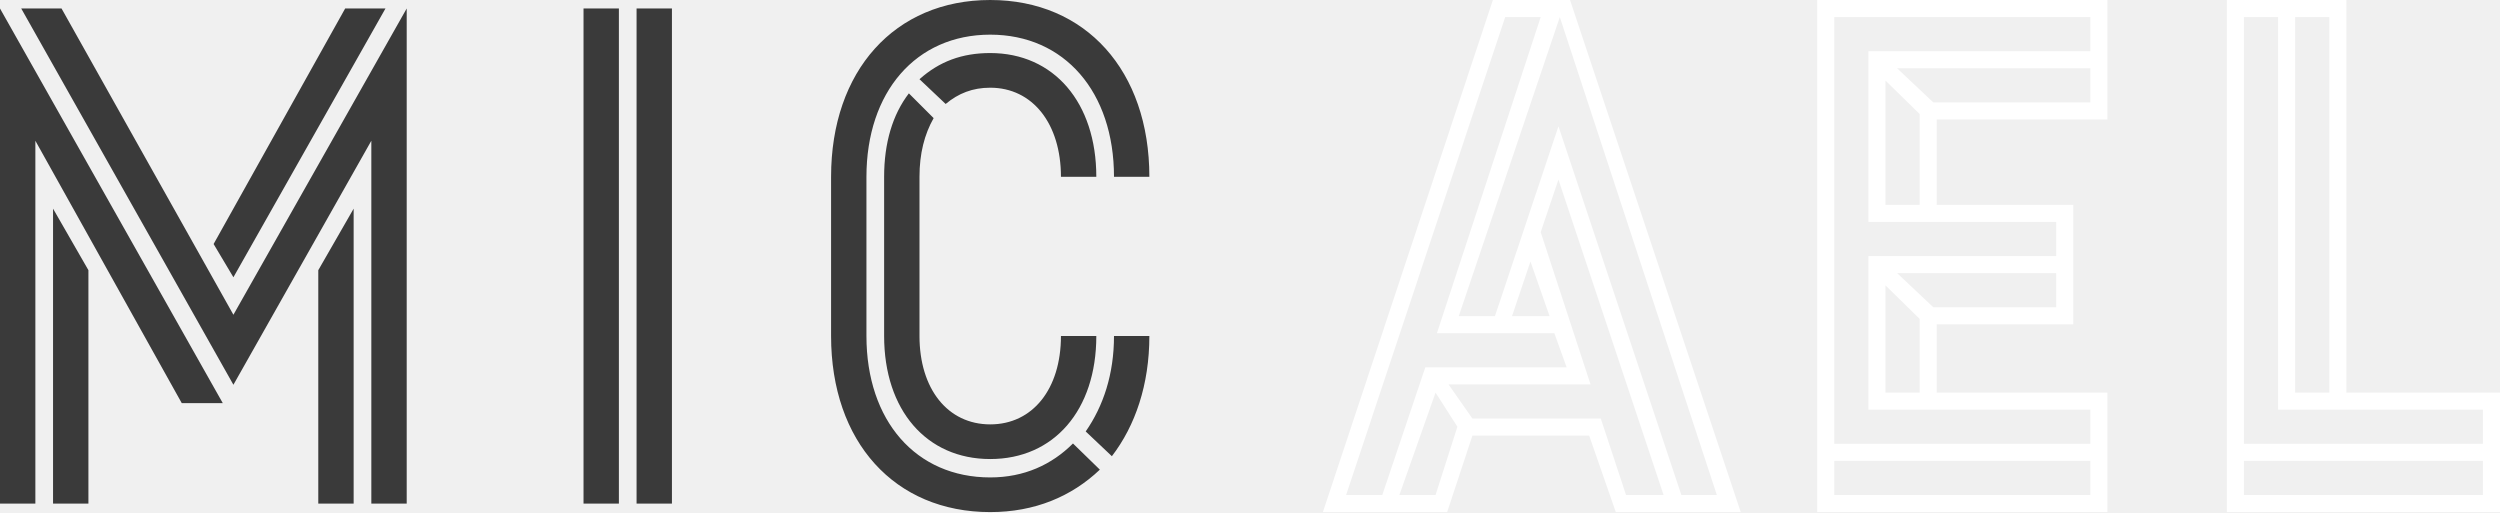
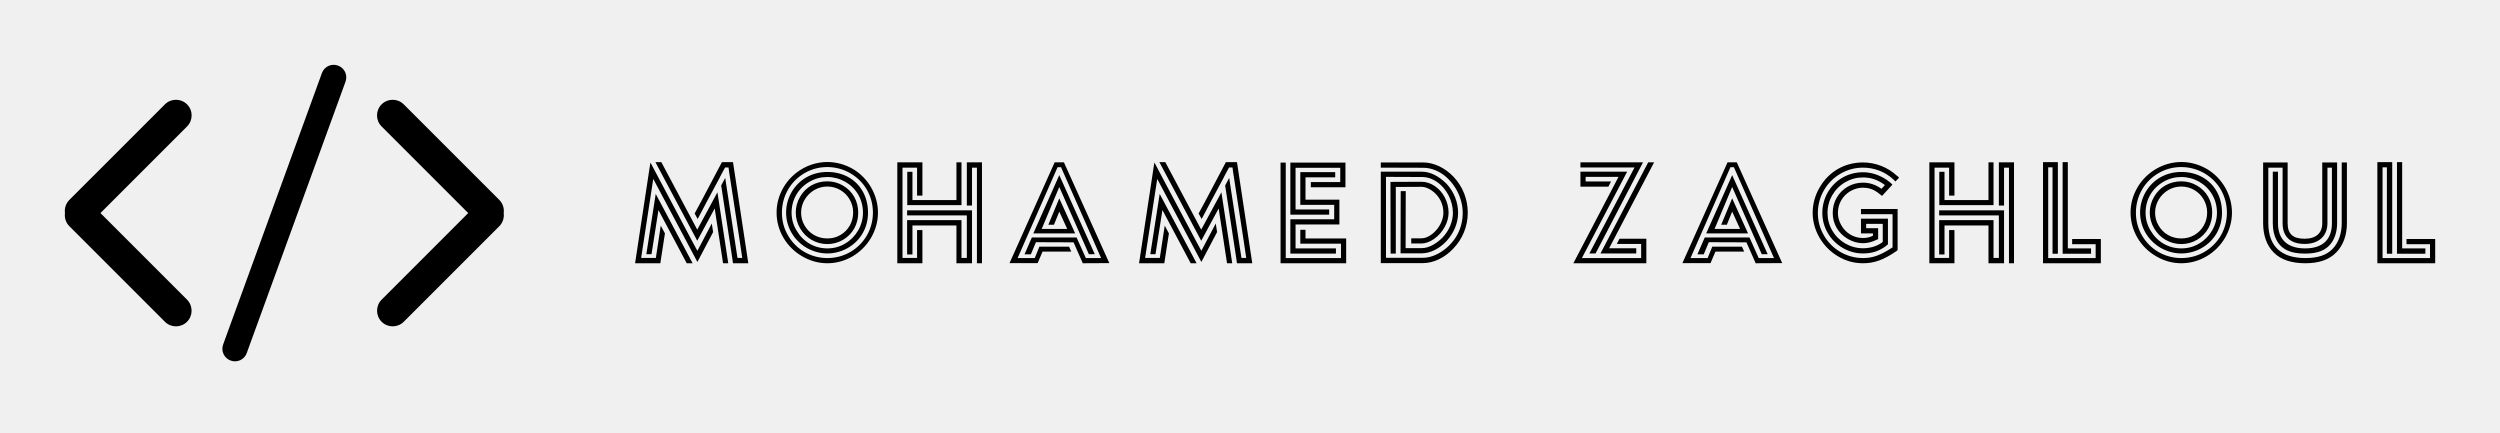
- <svg xmlns="http://www.w3.org/2000/svg" width="175.752" height="36" viewBox="0 0 175.752 36" class="css-1j8o68f" version="1.1" id="svg9">
-   <defs id="SvgjsDefs3689" />
-   <g id="SvgjsG3690" featurekey="nameLeftFeature-0" transform="matrix(2.486188,0,0,2.486188,-6.21547,-13.07735)" fill="#3a3a3a">
-     <path d="M7.64 16.66 l-4.14 -7.42 l0 10.26 l-1 0 l0 -14 l6.3 11.16 l-1.16 0 z M14 19.5 l-1 0 l0 -10.26 l-3.9 6.9 l-6 -10.64 l1.14 0 l4.86 8.66 l4.9 -8.66 l0 14 z M12.26 5.5 l1.14 0 l-4.3 7.6 l-0.56 -0.94 z M5 19.5 l-1 0 l0 -8.34 l1 1.74 l0 6.6 z M11.5 19.5 l0 -6.6 l1 -1.74 l0 8.34 l-1 0 z M19 5.5 l1 0 l0 14 l-1 0 l0 -14 z M20.5 5.5 l1 0 l0 14 l-1 0 l0 -14 z M26 10.26 c0 -3 1.8 -5 4.5 -5 s4.5 2 4.5 5 l-1 0 c0 -2.4 -1.4 -4.02 -3.5 -4.02 s-3.5 1.62 -3.5 4.02 l0 4.5 c0 2.4 1.4 4 3.5 4 c0.96 0 1.74 -0.36 2.34 -0.96 l0.76 0.74 c-0.8 0.76 -1.84 1.2 -3.1 1.2 c-2.7 0 -4.5 -1.98 -4.5 -4.98 l0 -4.5 z M30.5 7.74 c-0.5 0 -0.9 0.16 -1.26 0.46 l-0.74 -0.7 c0.56 -0.5 1.2 -0.74 2 -0.74 c1.8 0 3 1.4 3 3.5 l-1 0 c0 -1.5 -0.8 -2.52 -2 -2.52 z M30.5 17.26 c1.2 0 2 -1 2 -2.5 l1 0 c0 2.1 -1.2 3.48 -3 3.48 s-3 -1.38 -3 -3.48 l0 -4.5 c0 -0.96 0.24 -1.76 0.7 -2.36 l0.7 0.7 c-0.26 0.46 -0.4 1 -0.4 1.66 l0 4.5 c0 1.5 0.8 2.5 2 2.5 z M35 14.76 c0 1.38 -0.4 2.54 -1.06 3.4 l-0.74 -0.7 c0.5 -0.72 0.8 -1.62 0.8 -2.7 l1 0 z" id="path3" />
-   </g>
-   <g id="SvgjsG3691" featurekey="nameRightFeature-0" transform="matrix(2.4,0,0,2.4,92.376,-12)" fill="#ffffff">
-     <path d="M4.64 17.76 l-0.74 2.24 l-3.64 0 l4.98 -15 l2.26 0 l5 15 l-3.66 0 l-0.78 -2.24 l-3.42 0 z M3.6 14.76 l3.04 -9.26 l-1.04 0 l-4.66 14 l1.06 0 l1.26 -3.74 l4.14 0 l-0.36 -1 l-3.44 0 z M7.16 8.7 l3.6 10.8 l1.04 0 l-4.6 -14 l-2.96 8.76 l1.06 0 z M3.94 16.26 l0.7 1 l3.76 0 l0.74 2.24 l1.1 0 l-3.08 -9.24 l-0.52 1.54 l1.46 4.46 l-4.16 0 z M6.34 12.66 l-0.54 1.6 l1.1 0 z M4.2 17.5 l-0.64 -1 l-1.06 3 l1.06 0 z M18.24 14.5 l0 2 l5 0 l0 3.5 l-8.5 0 l0 -15 l8.5 0 l0 3.5 l-5 0 l0 2.5 l4 0 l0 3.5 l-4 0 z M15.24 5.5 l0 12.5 l7.5 0 l0 -1 l-6.5 0 l0 -4.5 l5.5 0 l0 -1 l-5.5 0 l0 -5 l6.5 0 l0 -1 l-7.5 0 z M22.74 7 l-5.66 0 l1.06 1 l4.6 0 l0 -1 z M16.74 11 l1 0 l0 -2.66 l-1 -0.98 l0 3.64 z M21.74 13 l-4.66 0 l1.06 1 l3.6 0 l0 -1 z M16.74 16.5 l1 0 l0 -2.16 l-1 -0.98 l0 3.14 z M22.74 18.5 l-7.5 0 l0 1 l7.5 0 l0 -1 z M30.24 5 l0 11.5 l4.5 0 l0 3.5 l-8 0 l0 -15 l3.5 0 z M27.24 18 l7 0 l0 -1 l-6 0 l0 -11.5 l-1 0 l0 12.5 z M28.74 16.5 l1 0 l0 -11 l-1 0 l0 11 z M34.24 18.5 l-7 0 l0 1 l7 0 l0 -1 z" id="path6" />
+ <svg xmlns="http://www.w3.org/2000/svg" version="1.1" width="3164.036" height="547.269" viewBox="0 0 3164.036 547.269">
+   <g transform="scale(8.201783) translate(10, 10)">
+     <defs id="SvgjsDefs1670">
+       <linearGradient id="SvgjsLinearGradient1675">
+         <stop id="SvgjsStop1676" stop-color="#2d388a" offset="0" />
+         <stop id="SvgjsStop1677" stop-color="#00aeef" offset="1" />
+       </linearGradient>
+       <linearGradient id="SvgjsLinearGradient1678">
+         <stop id="SvgjsStop1679" stop-color="#2d388a" offset="0" />
+         <stop id="SvgjsStop1680" stop-color="#00aeef" offset="1" />
+       </linearGradient>
+     </defs>
+     <g id="SvgjsG1671" featureKey="symbolFeature-0" transform="matrix(0.9688061,0,0,0.9688061,-13.59661,-25.56191)" fill="#000">
+       <g stroke="none" stroke-width="1" fill-rule="evenodd">
+         <g>
+           <path d="M83.942,50.003 C84.046,49.256 83.808,48.472 83.233,47.897 L68.02,32.685 C67.051,31.715 65.469,31.711 64.496,32.684 C63.516,33.663 63.524,35.235 64.497,36.208 L78.288,49.999 L64.5,63.788 C63.53,64.757 63.525,66.339 64.498,67.312 C65.478,68.292 67.049,68.285 68.023,67.311 L83.235,52.099 C83.805,51.529 84.041,50.748 83.942,50.003 L83.942,50.003 Z M14.058,50.003 C13.954,49.256 14.192,48.472 14.767,47.897 L29.98,32.685 C30.949,31.715 32.531,31.711 33.504,32.684 C34.484,33.663 34.476,35.235 33.503,36.208 L19.712,49.999 L33.5,63.788 C34.47,64.757 34.475,66.339 33.502,67.312 C32.522,68.292 30.951,68.285 29.977,67.311 L14.765,52.099 C14.195,51.529 13.959,50.748 14.058,50.003 L14.058,50.003 Z M54.99,27.694 C55.366,26.661 56.505,26.127 57.551,26.508 C58.588,26.885 59.126,28.027 58.749,29.063 L43.01,72.306 C42.634,73.339 41.495,73.873 40.449,73.492 C39.412,73.115 38.874,71.973 39.251,70.937 L54.99,27.694 Z" />
+         </g>
+       </g>
+     </g>
+     <g id="SvgjsG1672" featureKey="nameFeature-0" transform="matrix(0.556355,0,0,0.556355,88,8.368246)" fill="#000">
+       <path d="M5.64 11.96 l11.6 21.8 l4.84 -8.96 l2.32 15.2 l1.44 0 l-3 -19.68 l-5.6 10.36 l-9.96 -18.72 l-1.64 0 z M18.4 22.72 l-1.88 3.48 l0.84 1.52 l2.64 -5 l3.52 -6.56 l0.12 -0.28 l1.32 -2.44 l0.96 0 l0.12 0.96 l3 19.52 l0.68 4.6 l-1.32 0 l-3.04 -19.8 l-0.36 -2.4 l-1.12 2.12 l3.2 20.96 l-0.04 0 l0.12 0.6 l4.24 0 l-4.24 -28.04 l-3.08 0 z M15.96 34.12 l-11.48 -21.64 l-0.24 -0.4 l-4.24 27.92 l7 0 l1.28 -8.28 l-0.84 -1.56 l-0.32 -0.6 l-1.36 8.96 l-4.08 0 l3.36 -21.92 l12.24 23.04 l4.36 -8.28 l-0.32 -2.12 l-0.04 -0.28 l-4 7.6 z M6.48 25.24 l7.84 14.76 l1.64 0 l-10.24 -19.24 l-2.6 16.72 l1.44 0 z M53.325 40 c-2.44 0 -4.76 -0.64 -6.96 -1.92 c-4.4 -2.52 -7.12 -7.16 -7.12 -12.12 c0 -2.48 0.64 -4.8 1.92 -7 c2.52 -4.32 7.24 -7.04 12.16 -7.04 c2.44 0 4.8 0.64 7 1.88 c4.4 2.56 7.04 7.32 7.04 12.16 c0 2.44 -0.64 4.72 -1.88 6.92 c-2.56 4.4 -7.2 7.12 -12.16 7.12 z M53.325 13.32 c-2.28 0 -4.4 0.56 -6.32 1.68 c-3.88 2.24 -6.28 6.36 -6.28 10.96 c0 2.28 0.56 4.4 1.68 6.32 c2.24 3.88 6.32 6.28 10.92 6.28 c2.28 0 4.4 -0.56 6.36 -1.68 c3.88 -2.24 6.28 -6.32 6.28 -10.92 c0 -2.28 -0.56 -4.4 -1.68 -6.36 c-2.24 -3.88 -6.48 -6.28 -10.96 -6.28 z M53.325 37.28 c-2 0 -3.88 -0.52 -5.68 -1.52 c-3.56 -2.04 -5.76 -5.76 -5.76 -9.8 c0 -2.04 0.52 -3.92 1.52 -5.68 c2.04 -3.52 5.64 -5.6 9.92 -5.6 c2.16 0 4.12 0.48 5.84 1.44 c3.44 1.92 5.44 5.52 5.44 9.84 c0 2.04 -0.48 3.92 -1.44 5.64 c-1.96 3.48 -5.8 5.68 -9.84 5.68 z M53.325 16.08 c-1.8 0 -3.44 0.44 -4.96 1.32 c-3.08 1.76 -4.96 4.92 -4.96 8.56 c0 1.76 0.44 3.4 1.36 4.92 c1.76 3.08 4.88 5 8.56 5 c1.8 0 3.44 -0.44 4.96 -1.36 c3 -1.76 4.92 -5.04 4.92 -8.56 c0 -1.8 -0.44 -3.48 -1.32 -5 c-1.76 -3.04 -5.08 -4.88 -8.56 -4.88 z M53.325 34.68 c-1.56 0 -3.04 -0.4 -4.36 -1.16 c-2.68 -1.56 -4.4 -4.52 -4.4 -7.56 c0 -1.56 0.4 -3.04 1.2 -4.4 c1.56 -2.72 4.32 -4.28 7.56 -4.28 c1.56 0 3 0.4 4.32 1.16 c2.68 1.56 4.24 4.28 4.24 7.52 c0 1.6 -0.36 3.04 -1.08 4.36 c-1.48 2.64 -4.32 4.36 -7.48 4.36 z M53.325 18.72 c-1.28 0 -2.48 0.32 -3.6 0.96 c-2.24 1.32 -3.68 3.68 -3.68 6.28 c0 1.28 0.32 2.48 0.96 3.56 c1.28 2.24 3.6 3.6 6.32 3.6 c1.32 0 2.56 -0.32 3.64 -0.96 c2.2 -1.28 3.52 -3.64 3.52 -6.2 c0 -1.32 -0.32 -2.52 -0.96 -3.64 c-1.28 -2.24 -3.64 -3.6 -6.2 -3.6 z M72.73 12 l6.96 0 l0 9.24 l-1.48 0 l0 -7.76 l-4.04 0 l0 25.04 l4.04 0 l0 -7.72 l1.48 0 l0 9.2 l-6.96 0 l0 -28 z M75.49 14.64 l1.44 0 l0 7.84 l12.2 0 l0 -10.48 l1.4 0 l0 11.88 l-15.04 0 l0 -9.24 z M94.81 13.48 l-1.36 0 l0 10.52 l-1.44 0 l0 -12 l4.2 0 l0 28 l-1.4 0 l0 -26.52 z M89.13 29.52 l-12.2 0 l0 8.04 l-1.48 0 l0 -9.52 l15.08 0 l0 10.48 l1.48 0 l0 -11.8 l-16.56 0 l0 -1.4 l18 0 l0 14.68 l-4.32 0 l0 -10.48 z M108.015 37.52 l1.76 0 l1.4 -3.36 l10.44 0.04 l2.56 5.8 l7.36 -0.04 l-12.6 -27.96 l-2.56 0 l-12.52 27.96 l7.8 0 l1.36 -3.2 l7.96 0 l-0.6 -1.36 l-8.24 0 l-1.28 3.16 l-4.76 0 l11.08 -25.2 l0.96 0 l11.12 25.2 l-4.24 0 l-2.56 -5.72 l-12.4 0 z M112.775 30.48 l4.88 -11.64 l8.2 18.64 l1.64 0 l-9.84 -21.92 l-7.2 16.16 l11.6 0 l-4.4 -9.72 l-3.04 7.32 l1.56 0 l1.48 -3.64 l2.2 4.8 l-7.08 0 z M145.42 11.96 l11.6 21.8 l4.84 -8.96 l2.32 15.2 l1.44 0 l-3 -19.68 l-5.6 10.36 l-9.96 -18.72 l-1.64 0 z M158.18 22.72 l-1.88 3.48 l0.84 1.52 l2.64 -5 l3.52 -6.56 l0.12 -0.28 l1.32 -2.44 l0.96 0 l0.12 0.96 l3 19.52 l0.68 4.6 l-1.32 0 l-3.04 -19.8 l-0.36 -2.4 l-1.12 2.12 l3.2 20.96 l-0.04 0 l0.12 0.6 l4.24 0 l-4.24 -28.04 l-3.08 0 z M155.74 34.12 l-11.48 -21.64 l-0.24 -0.4 l-4.24 27.92 l7 0 l1.28 -8.28 l-0.84 -1.56 l-0.32 -0.6 l-1.36 8.96 l-4.08 0 l3.36 -21.92 l12.24 23.04 l4.36 -8.28 l-0.32 -2.12 l-0.04 -0.28 l-4 7.6 z M146.26 25.24 l7.84 14.76 l1.64 0 l-10.24 -19.24 l-2.6 16.72 l1.44 0 z M179.025 12.08 l1.44 0 l0 26.48 l15.32 0 l0 -4 l-11.28 0 l0 -3.84 l1.44 0 l0 2.4 l11.28 0 l0 6.88 l-18.2 0 l0 -27.92 z M181.745 12.08 l15.28 0 l0 6.84 l-9.6 0 l0 -1.44 l8.16 0 l0 -3.96 l-12.4 0 l0 11.56 l9.32 0 l0 1.44 l-10.76 0 l0 -14.44 z M181.745 27.8 l12.16 0 l0 -4 l-9.4 0 l0 -9.08 l9.68 0 l0 1.44 l-8.24 0 l0 6.2 l9.4 0 l0 6.88 l-12.16 0 l0 6.64 l11.2 0 l0 1.44 l-12.64 0 l0 -9.52 z M227.03 16.04 c-2.4 -2.52 -5.48 -4 -8.48 -4 l-11.72 0 l0 1.44 l11.72 0.04 c1.88 0 3.68 0.6 5.4 1.76 c3.36 2.36 5.6 6.6 5.6 10.72 c0 2.16 -0.48 4.16 -1.48 6.04 c-2 3.72 -6.04 6.44 -9.52 6.44 l-10.28 0 l0 -22.44 l9.96 0.04 c1.44 0 2.84 0.44 4.16 1.36 c2.68 1.8 4.44 5.24 4.44 8.56 c0 2.44 -1.04 4.96 -2.92 6.92 c-1.76 1.76 -3.88 2.88 -5.64 2.88 l-4.56 0 l0.04 -15.8 l-1.4 0 l-0.04 16.52 l0 0.72 l5.96 0 c2.2 0 4.76 -1.24 6.72 -3.32 c2.12 -2.28 3.28 -5.08 3.28 -7.92 c0 -2.88 -1.12 -5.76 -3.16 -8 c-2.2 -2.2 -4.6 -3.4 -6.88 -3.4 l-11.4 0 l0 25.36 l11.72 0 c2.88 0 6 -1.48 8.36 -4 c2.6 -2.68 4.04 -6.24 4.04 -9.96 s-1.36 -7.24 -3.92 -9.96 z M218.11 34.52 c1.12 0 2.28 -0.44 3.52 -1.28 c2.44 -1.72 4 -4.6 4 -7.28 c0 -1.44 -0.36 -2.84 -1.04 -4.2 c-1.4 -2.68 -3.92 -4.36 -6.48 -4.36 l-8.6 0.04 l0.04 19.88 l1.44 0 l0 -18.48 l7.12 -0.04 c0.92 0 1.88 0.36 2.88 1.04 c2.04 1.44 3.2 3.68 3.2 6.12 c0 1.64 -0.76 3.48 -2 4.88 s-2.76 2.24 -4.08 2.24 l-2.84 0 l0 1.44 l2.84 0 z M277.2 13.44 l-12.52 23.84 l1.72 0 l13.16 -25.28 l-17.36 0 l0 1.44 l15 0 z M267.76 37.28 l9.92 0 l0 -1.44 l-7.52 0 l12.48 -23.84 l-1.64 0 z M279.04 34.64 l0 3.92 l-16.44 0 l12.56 -23.96 l-12.96 0 l0 4.16 l7.76 0 l0.72 -1.44 l-7.04 0 l0 -1.28 l9.12 0 l-12.52 23.96 l20.24 0 l0 -6.8 l-7.44 0 l-0.76 1.44 l6.76 0 z M294.645 37.52 l1.76 0 l1.4 -3.36 l10.44 0.04 l2.56 5.8 l7.36 -0.04 l-12.6 -27.96 l-2.56 0 l-12.52 27.96 l7.8 0 l1.36 -3.2 l7.96 0 l-0.6 -1.36 l-8.24 0 l-1.28 3.16 l-4.76 0 l11.08 -25.2 l0.96 0 l11.12 25.2 l-4.24 0 l-2.56 -5.72 l-12.4 0 z M299.405 30.48 l4.88 -11.64 l8.2 18.64 l1.64 0 l-9.84 -21.92 l-7.2 16.16 l11.6 0 l-4.4 -9.72 l-3.04 7.32 l1.56 0 l1.48 -3.64 l2.2 4.8 l-7.08 0 z M340.57 40 c-2.48 0 -4.8 -0.64 -6.92 -1.92 c-4.32 -2.52 -7.04 -7.28 -7.04 -12.04 c0 -2.48 0.64 -4.84 1.92 -7.04 c2.56 -4.44 6.96 -6.96 12.04 -6.96 c3.48 0 6.84 1.32 9.4 3.68 c0.08 0.04 0.2 0.12 0.32 0.24 l0.28 0.32 l-1 1.04 l-0.56 -0.56 c-2.28 -2.12 -5.28 -3.28 -8.44 -3.28 c-2.24 0 -4.32 0.56 -6.24 1.68 c-3.88 2.24 -6.28 6.4 -6.28 10.88 c0 2.24 0.56 4.32 1.68 6.24 c2.24 3.88 6.36 6.28 10.84 6.28 c2.72 0 4.8 -0.76 8.2 -2.96 l0 -9.2 l-8.76 0 l0 -1.44 l10.16 0 l0 11.4 l-0.28 0.24 c-3.56 2.44 -6.12 3.4 -9.32 3.4 z M340.57 37.28 c-2 0 -3.88 -0.52 -5.6 -1.52 c-3.52 -2.04 -5.68 -5.72 -5.68 -9.72 c0 -2.04 0.52 -3.96 1.52 -5.72 c2.04 -3.48 5.64 -5.56 9.76 -5.56 c2.28 0 4.48 0.72 6.6 2.12 l1.04 0.8 l0.52 0.52 l-2.88 3.12 l-1.28 -1 c-1.16 -0.84 -2.52 -1.28 -4 -1.28 c-1.2 0 -2.36 0.32 -3.44 0.92 c-2.2 1.28 -3.52 3.52 -3.52 6.08 c0 1.2 0.32 2.36 0.96 3.44 c1.24 2.2 3.48 3.52 6 3.52 c1 0 1.92 -0.2 2.76 -0.64 l0 -0.64 l-3.32 0 l0 -4.08 l7.48 0 l0 7.12 l-0.92 0.72 c-1.8 1.24 -3.64 1.8 -6 1.8 z M340.57 16.2 c-1.76 0 -3.4 0.44 -4.92 1.32 c-3.04 1.76 -4.92 5 -4.92 8.52 c0 1.76 0.44 3.4 1.32 4.88 c1.76 3.04 5 4.92 8.52 4.92 c1.96 0 3.72 -0.52 5.2 -1.52 l0.28 -0.24 l0 -5 l-4.6 0 l0 1.2 l3.32 0 l0 3 l-0.4 0.2 c-1.32 0.64 -2.56 0.96 -3.8 0.96 c-1.44 0 -2.84 -0.4 -4.16 -1.16 c-2.68 -1.56 -4.24 -4.16 -4.24 -7.24 c0 -1.52 0.36 -2.92 1.12 -4.24 c1.48 -2.56 4.2 -4.16 7.28 -4.16 c1.72 0 3.36 0.52 4.84 1.52 l0.28 0.2 l0.96 -1.04 l-0.32 -0.24 c-1.72 -1.24 -3.64 -1.88 -5.76 -1.88 z M358.975 12 l6.96 0 l0 9.24 l-1.48 0 l0 -7.76 l-4.04 0 l0 25.04 l4.04 0 l0 -7.72 l1.48 0 l0 9.2 l-6.96 0 l0 -28 z M361.735 14.64 l1.44 0 l0 7.84 l12.2 0 l0 -10.48 l1.4 0 l0 11.88 l-15.04 0 l0 -9.24 z M381.055 13.48 l-1.36 0 l0 10.52 l-1.44 0 l0 -12 l4.2 0 l0 28 l-1.4 0 l0 -26.52 z M375.375 29.52 l-12.2 0 l0 8.04 l-1.48 0 l0 -9.52 l15.08 0 l0 10.48 l1.48 0 l0 -11.8 l-16.56 0 l0 -1.4 l18 0 l0 14.68 l-4.32 0 l0 -10.48 z M390.5 11.96 l4.12 0 l0 25.4 l-1.48 0 l0 -23.96 l-1.2 0 l0 25.16 l13.16 0 l0 -3.84 l-6.52 0 l0 -1.44 l7.96 0 l0 6.72 l-16.04 0 l0 -28.04 z M395.94 11.96 l1.44 0 l0 23.92 l6.44 0 l0 1.48 l-7.88 0 l0 -25.4 z M428.865 40 c-2.44 0 -4.76 -0.64 -6.96 -1.92 c-4.4 -2.52 -7.12 -7.16 -7.12 -12.12 c0 -2.48 0.64 -4.8 1.92 -7 c2.52 -4.32 7.24 -7.04 12.16 -7.04 c2.44 0 4.8 0.64 7 1.88 c4.4 2.56 7.04 7.32 7.04 12.16 c0 2.44 -0.64 4.72 -1.88 6.92 c-2.56 4.4 -7.2 7.12 -12.16 7.12 z M428.865 13.32 c-2.28 0 -4.4 0.56 -6.32 1.68 c-3.88 2.24 -6.28 6.36 -6.28 10.96 c0 2.28 0.56 4.4 1.68 6.32 c2.24 3.88 6.32 6.28 10.92 6.28 c2.28 0 4.4 -0.56 6.36 -1.68 c3.88 -2.24 6.28 -6.32 6.28 -10.92 c0 -2.28 -0.56 -4.4 -1.68 -6.36 c-2.24 -3.88 -6.48 -6.28 -10.96 -6.28 z M428.865 37.28 c-2 0 -3.88 -0.52 -5.68 -1.52 c-3.56 -2.04 -5.76 -5.76 -5.76 -9.8 c0 -2.04 0.52 -3.92 1.52 -5.68 c2.04 -3.52 5.64 -5.6 9.92 -5.6 c2.16 0 4.12 0.48 5.84 1.44 c3.44 1.92 5.44 5.52 5.44 9.84 c0 2.04 -0.48 3.92 -1.44 5.64 c-1.96 3.48 -5.8 5.68 -9.84 5.68 z M428.865 16.08 c-1.8 0 -3.44 0.44 -4.96 1.32 c-3.08 1.76 -4.96 4.92 -4.96 8.56 c0 1.76 0.44 3.4 1.36 4.92 c1.76 3.08 4.88 5 8.56 5 c1.8 0 3.44 -0.44 4.96 -1.36 c3 -1.76 4.92 -5.04 4.92 -8.56 c0 -1.8 -0.44 -3.48 -1.32 -5 c-1.76 -3.04 -5.08 -4.88 -8.56 -4.88 z M428.865 34.68 c-1.56 0 -3.04 -0.4 -4.36 -1.16 c-2.68 -1.56 -4.4 -4.52 -4.4 -7.56 c0 -1.56 0.4 -3.04 1.2 -4.4 c1.56 -2.72 4.32 -4.28 7.56 -4.28 c1.56 0 3 0.4 4.32 1.16 c2.68 1.56 4.24 4.28 4.24 7.52 c0 1.6 -0.36 3.04 -1.08 4.36 c-1.48 2.64 -4.32 4.36 -7.48 4.36 z M428.865 18.72 c-1.28 0 -2.48 0.32 -3.6 0.96 c-2.24 1.32 -3.68 3.68 -3.68 6.28 c0 1.28 0.32 2.48 0.96 3.56 c1.28 2.24 3.6 3.6 6.32 3.6 c1.32 0 2.56 -0.32 3.64 -0.96 c2.2 -1.28 3.52 -3.64 3.52 -6.2 c0 -1.32 -0.32 -2.52 -0.96 -3.64 c-1.28 -2.24 -3.64 -3.6 -6.2 -3.6 z M463.27 40 c-3.88 0 -6.84 -1 -8.8 -3 c-1.92 -1.92 -2.92 -4.76 -2.92 -8.12 l0 -16.84 l6.8 0 l0 16.84 c0 3.04 1.48 4.32 4.72 4.32 c3.16 0 4.88 -1.56 4.88 -4.32 l0 -16.84 l4.12 0 l0 16.84 c0 2.12 -0.56 4.12 -1.64 5.56 c-1.44 1.96 -3.72 2.88 -7.24 2.88 c-2.04 0 -3.68 -0.28 -4.92 -0.88 c-2.52 -1.16 -4.04 -3.76 -4.04 -7.56 l0 -14.28 l1.44 0 l0 14.28 c0 4.52 2.6 7 7.52 7 s7.44 -2.48 7.44 -7 l0 -15.4 l-1.24 0 l0 15.4 c0 3.52 -2.36 5.76 -6.32 5.76 c-4 0 -6.12 -2.04 -6.12 -5.76 l0 -15.4 l-3.96 0 l0 15.4 c0 6.36 3.52 9.68 10.28 9.68 c3.52 0 5.92 -0.84 7.56 -2.56 s2.52 -4.2 2.52 -7.12 l0 -16.84 l1.44 0 l0 16.84 c0 3.36 -1.04 6.16 -2.96 8.12 c-1.92 2 -4.76 3 -8.56 3 z M483.235 11.96 l4.12 0 l0 25.4 l-1.48 0 l0 -23.96 l-1.2 0 l0 25.16 l13.16 0 l0 -3.84 l-6.52 0 l0 -1.44 l7.96 0 l0 6.72 l-16.04 0 l0 -28.04 z M488.675 11.96 l1.44 0 l0 23.92 l6.44 0 l0 1.48 l-7.88 0 l0 -25.4 z" />
+     </g>
  </g>
</svg>
